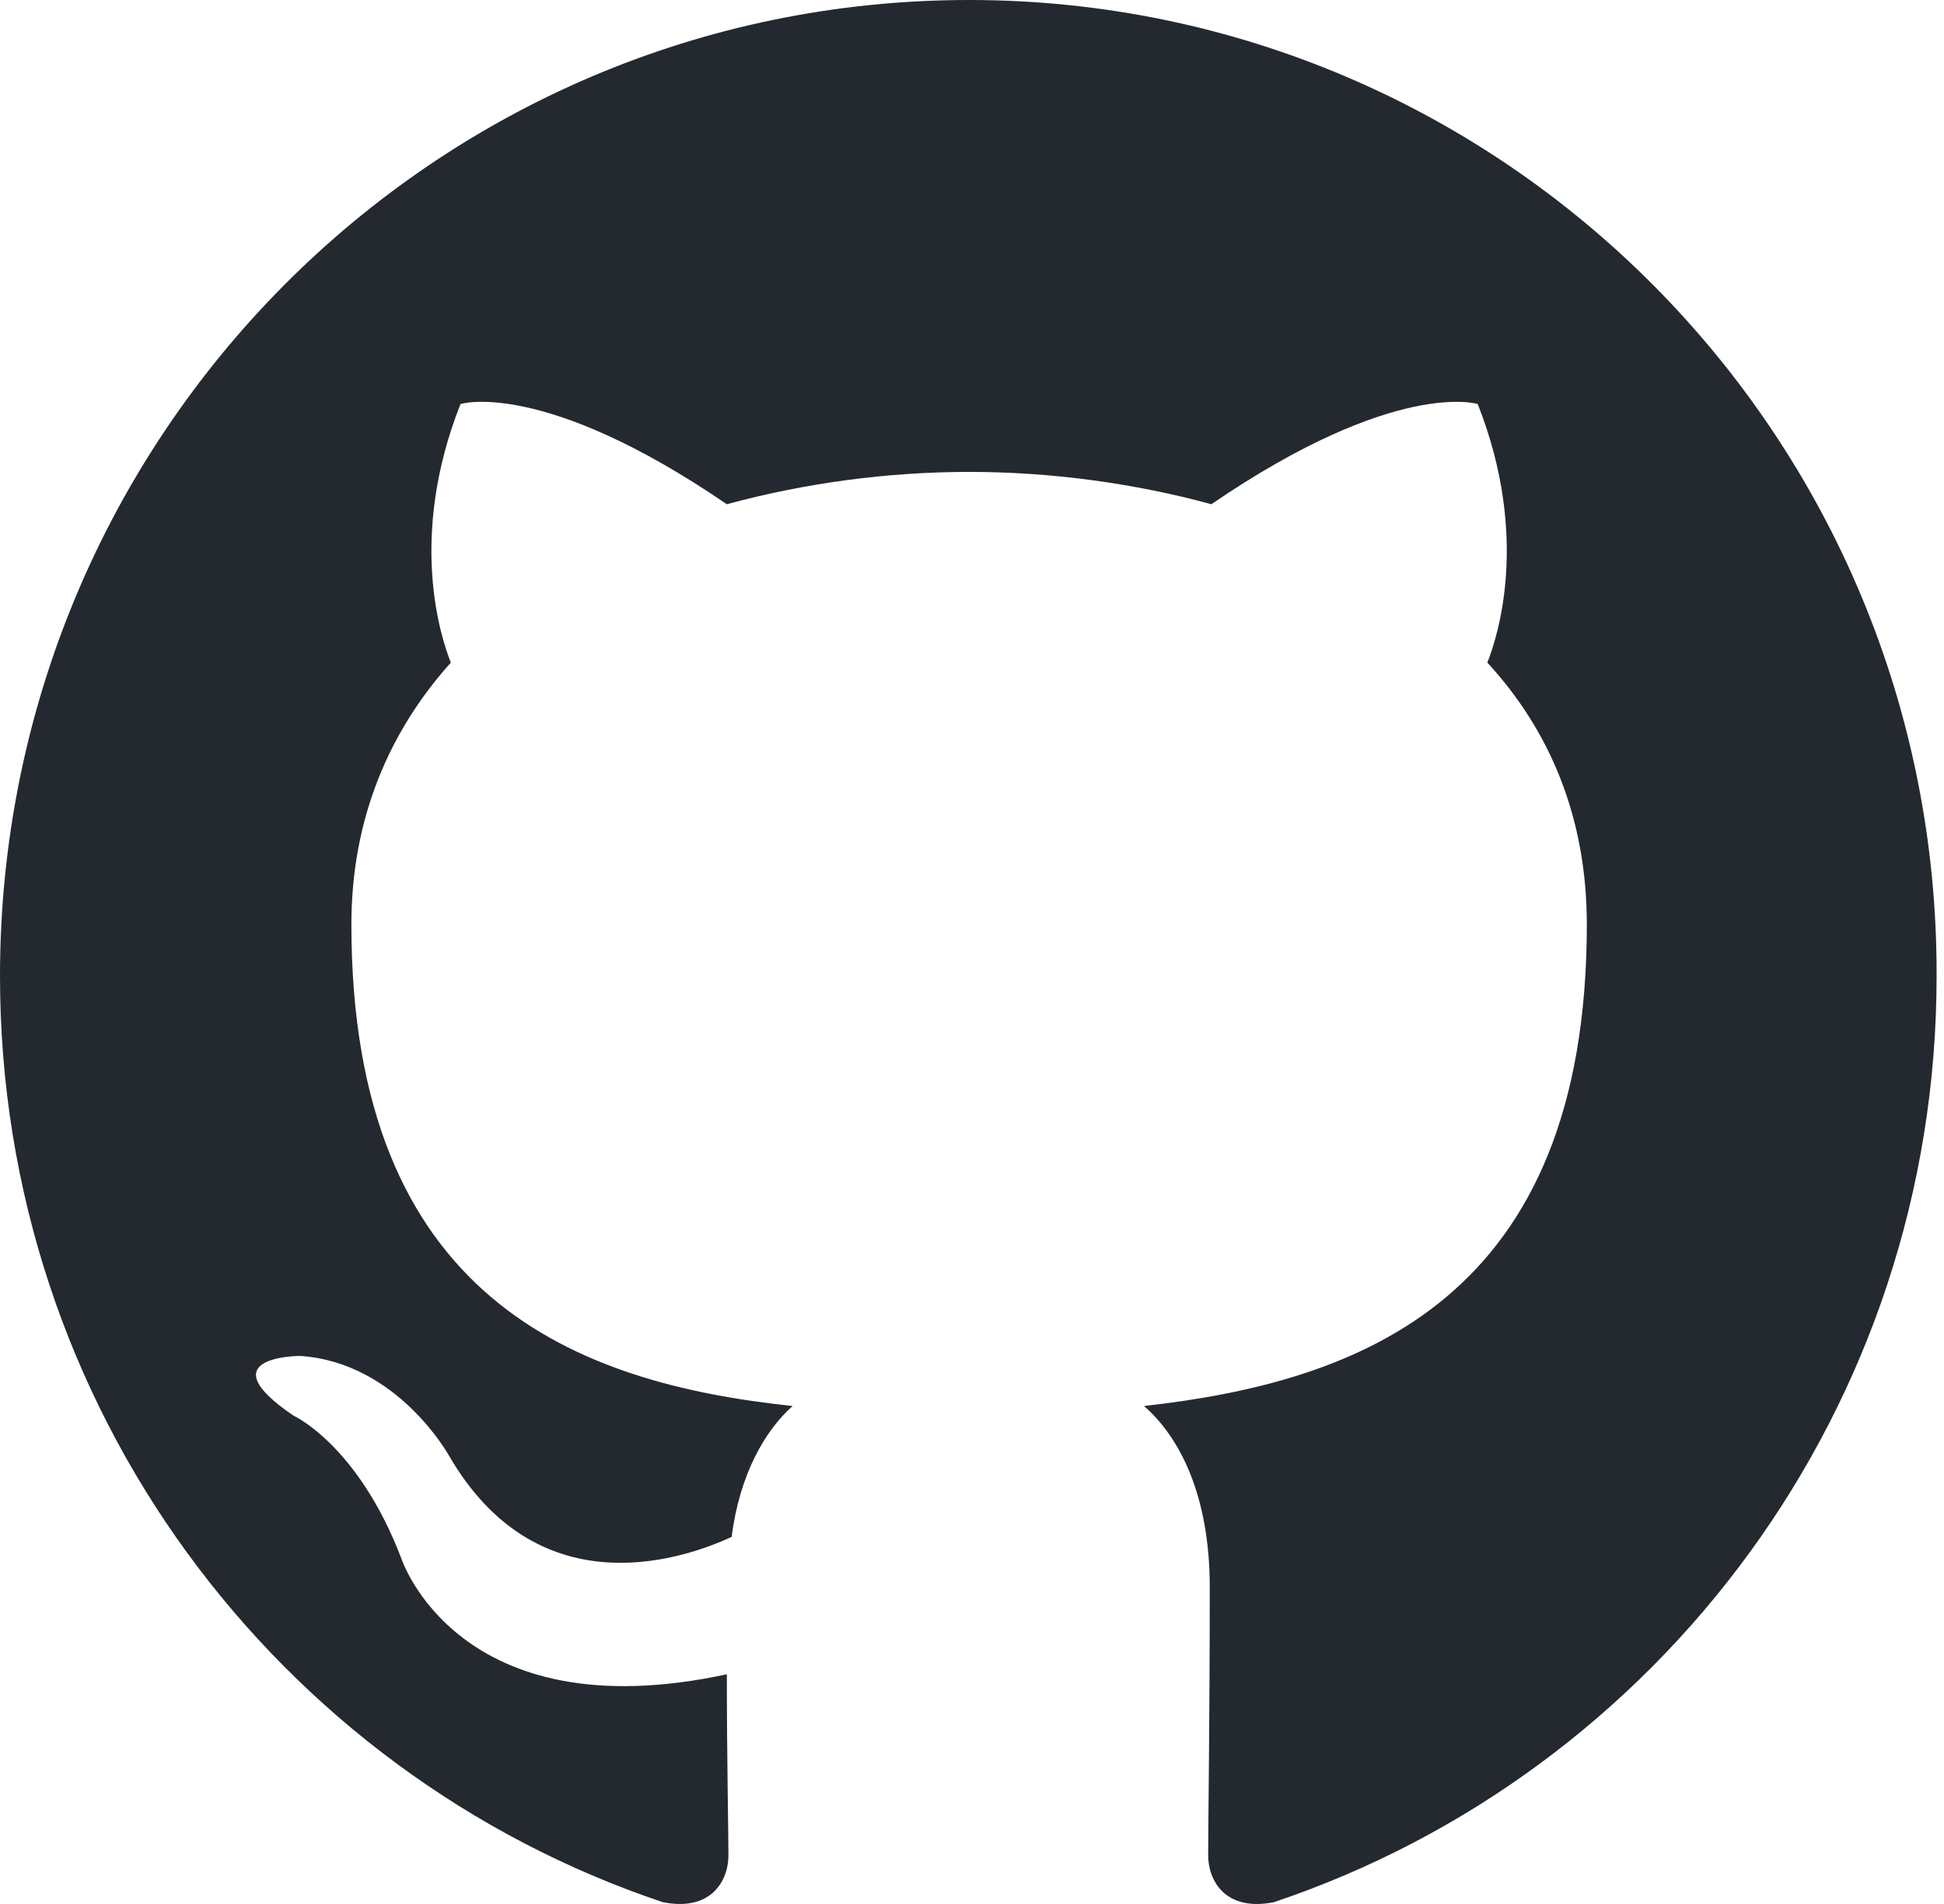
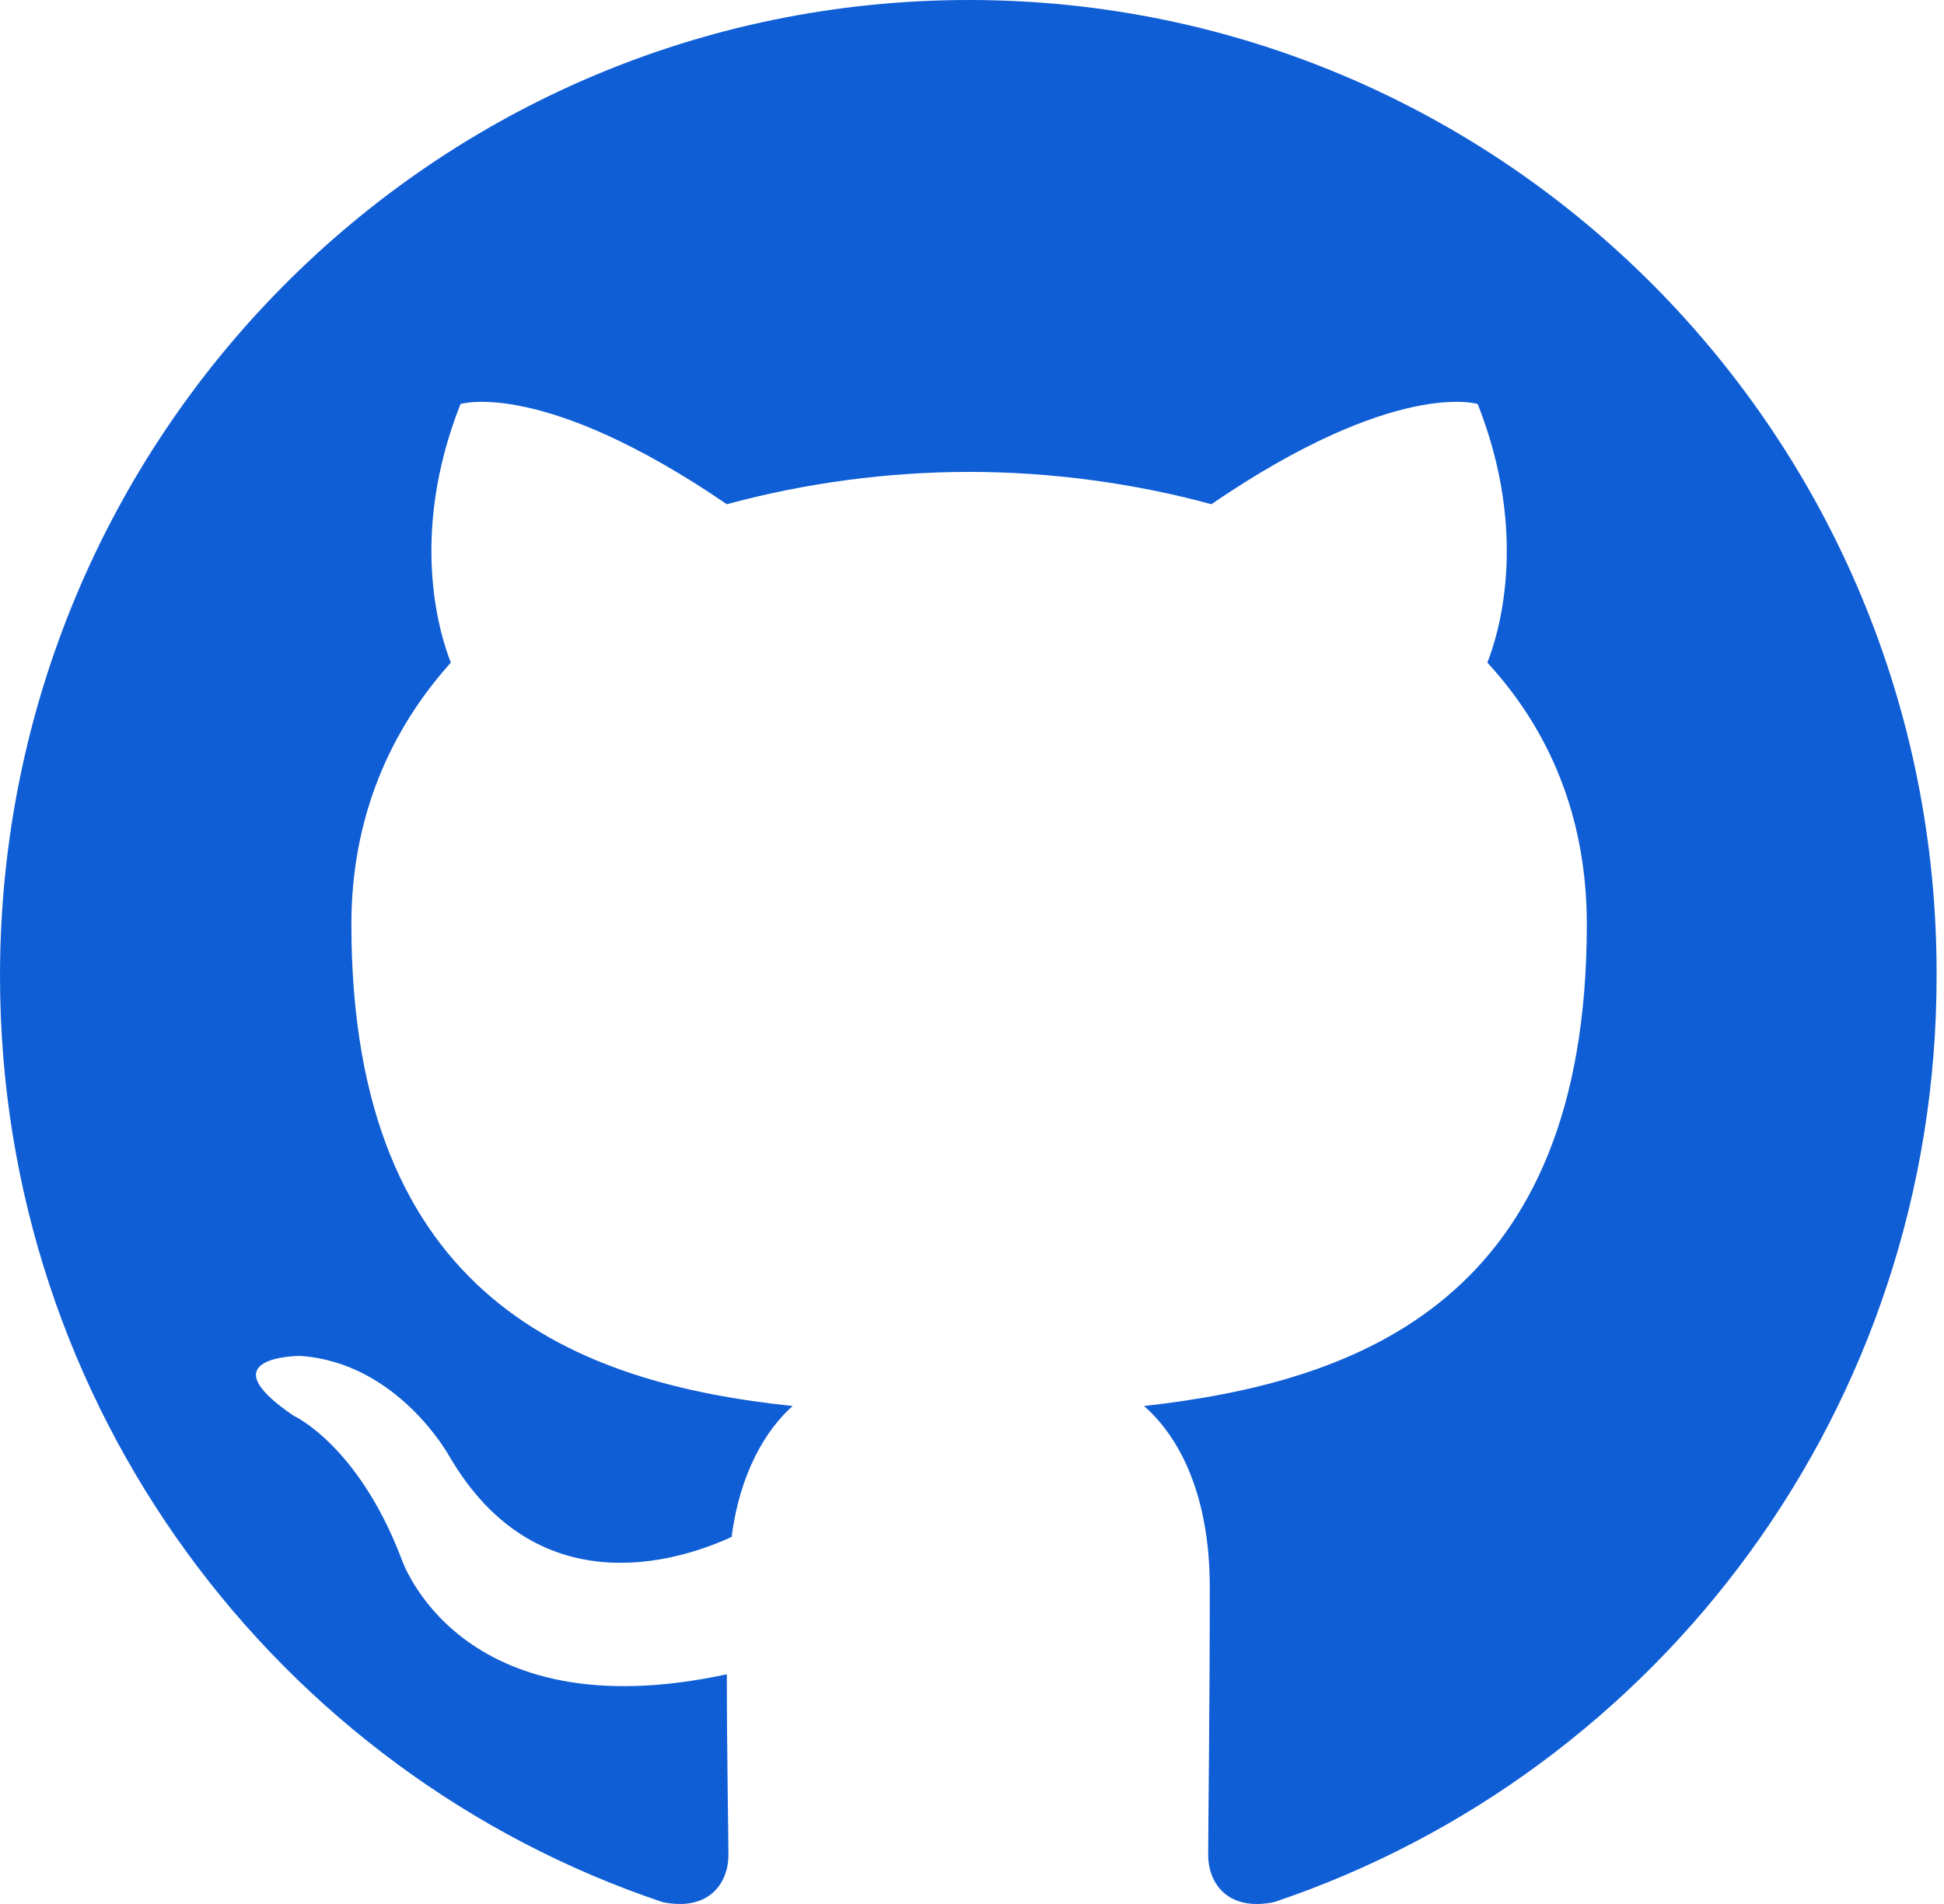
<svg xmlns="http://www.w3.org/2000/svg" width="49" height="48">
  <g transform="matrix(0.5 0 0 0.5 0 0)">
-     <path d="M48.854 0C 21.839 0 0 22 0 49.217C 0 70.973 13.993 89.389 33.405 95.907C 35.832 96.397 36.721 94.848 36.721 93.545C 36.721 92.404 36.641 88.493 36.641 84.418C 23.051 87.352 20.221 78.551 20.221 78.551C 18.037 72.847 14.801 71.381 14.801 71.381C 10.353 68.366 15.125 68.366 15.125 68.366C 20.059 68.692 22.648 73.418 22.648 73.418C 27.015 80.914 34.052 78.796 36.883 77.492C 37.287 74.314 38.582 72.114 39.957 70.892C 29.118 69.751 17.714 65.514 17.714 46.609C 17.714 41.231 19.654 36.831 22.728 33.409C 22.243 32.187 20.544 27.134 23.214 20.371C 23.214 20.371 27.339 19.067 36.64 25.423C 40.622 24.346 44.729 23.798 48.854 23.793C 52.979 23.793 57.184 24.364 61.067 25.423C 70.369 19.067 74.494 20.371 74.494 20.371C 77.164 27.134 75.464 32.187 74.979 33.409C 78.134 36.831 79.994 41.231 79.994 46.609C 79.994 65.514 68.59 69.669 57.67 70.892C 59.45 72.44 60.986 75.373 60.986 80.018C 60.986 86.618 60.906 91.915 60.906 93.544C 60.906 94.848 61.796 96.397 64.222 95.908C 83.634 89.388 97.627 70.973 97.627 49.217C 97.707 22 75.788 0 48.854 0z" stroke="none" fill="#24292F" fill-rule="nonzero" />
+     <path d="M48.854 0C 21.839 0 0 22 0 49.217C 0 70.973 13.993 89.389 33.405 95.907C 35.832 96.397 36.721 94.848 36.721 93.545C 36.721 92.404 36.641 88.493 36.641 84.418C 23.051 87.352 20.221 78.551 20.221 78.551C 18.037 72.847 14.801 71.381 14.801 71.381C 10.353 68.366 15.125 68.366 15.125 68.366C 20.059 68.692 22.648 73.418 22.648 73.418C 27.015 80.914 34.052 78.796 36.883 77.492C 37.287 74.314 38.582 72.114 39.957 70.892C 29.118 69.751 17.714 65.514 17.714 46.609C 17.714 41.231 19.654 36.831 22.728 33.409C 22.243 32.187 20.544 27.134 23.214 20.371C 23.214 20.371 27.339 19.067 36.64 25.423C 40.622 24.346 44.729 23.798 48.854 23.793C 52.979 23.793 57.184 24.364 61.067 25.423C 70.369 19.067 74.494 20.371 74.494 20.371C 77.164 27.134 75.464 32.187 74.979 33.409C 78.134 36.831 79.994 41.231 79.994 46.609C 79.994 65.514 68.59 69.669 57.67 70.892C 59.45 72.44 60.986 75.373 60.986 80.018C 60.986 86.618 60.906 91.915 60.906 93.544C 60.906 94.848 61.796 96.397 64.222 95.908C 83.634 89.388 97.627 70.973 97.627 49.217C 97.707 22 75.788 0 48.854 0z" stroke="none" fill="#105ed5" fill-rule="nonzero" />
  </g>
</svg>
